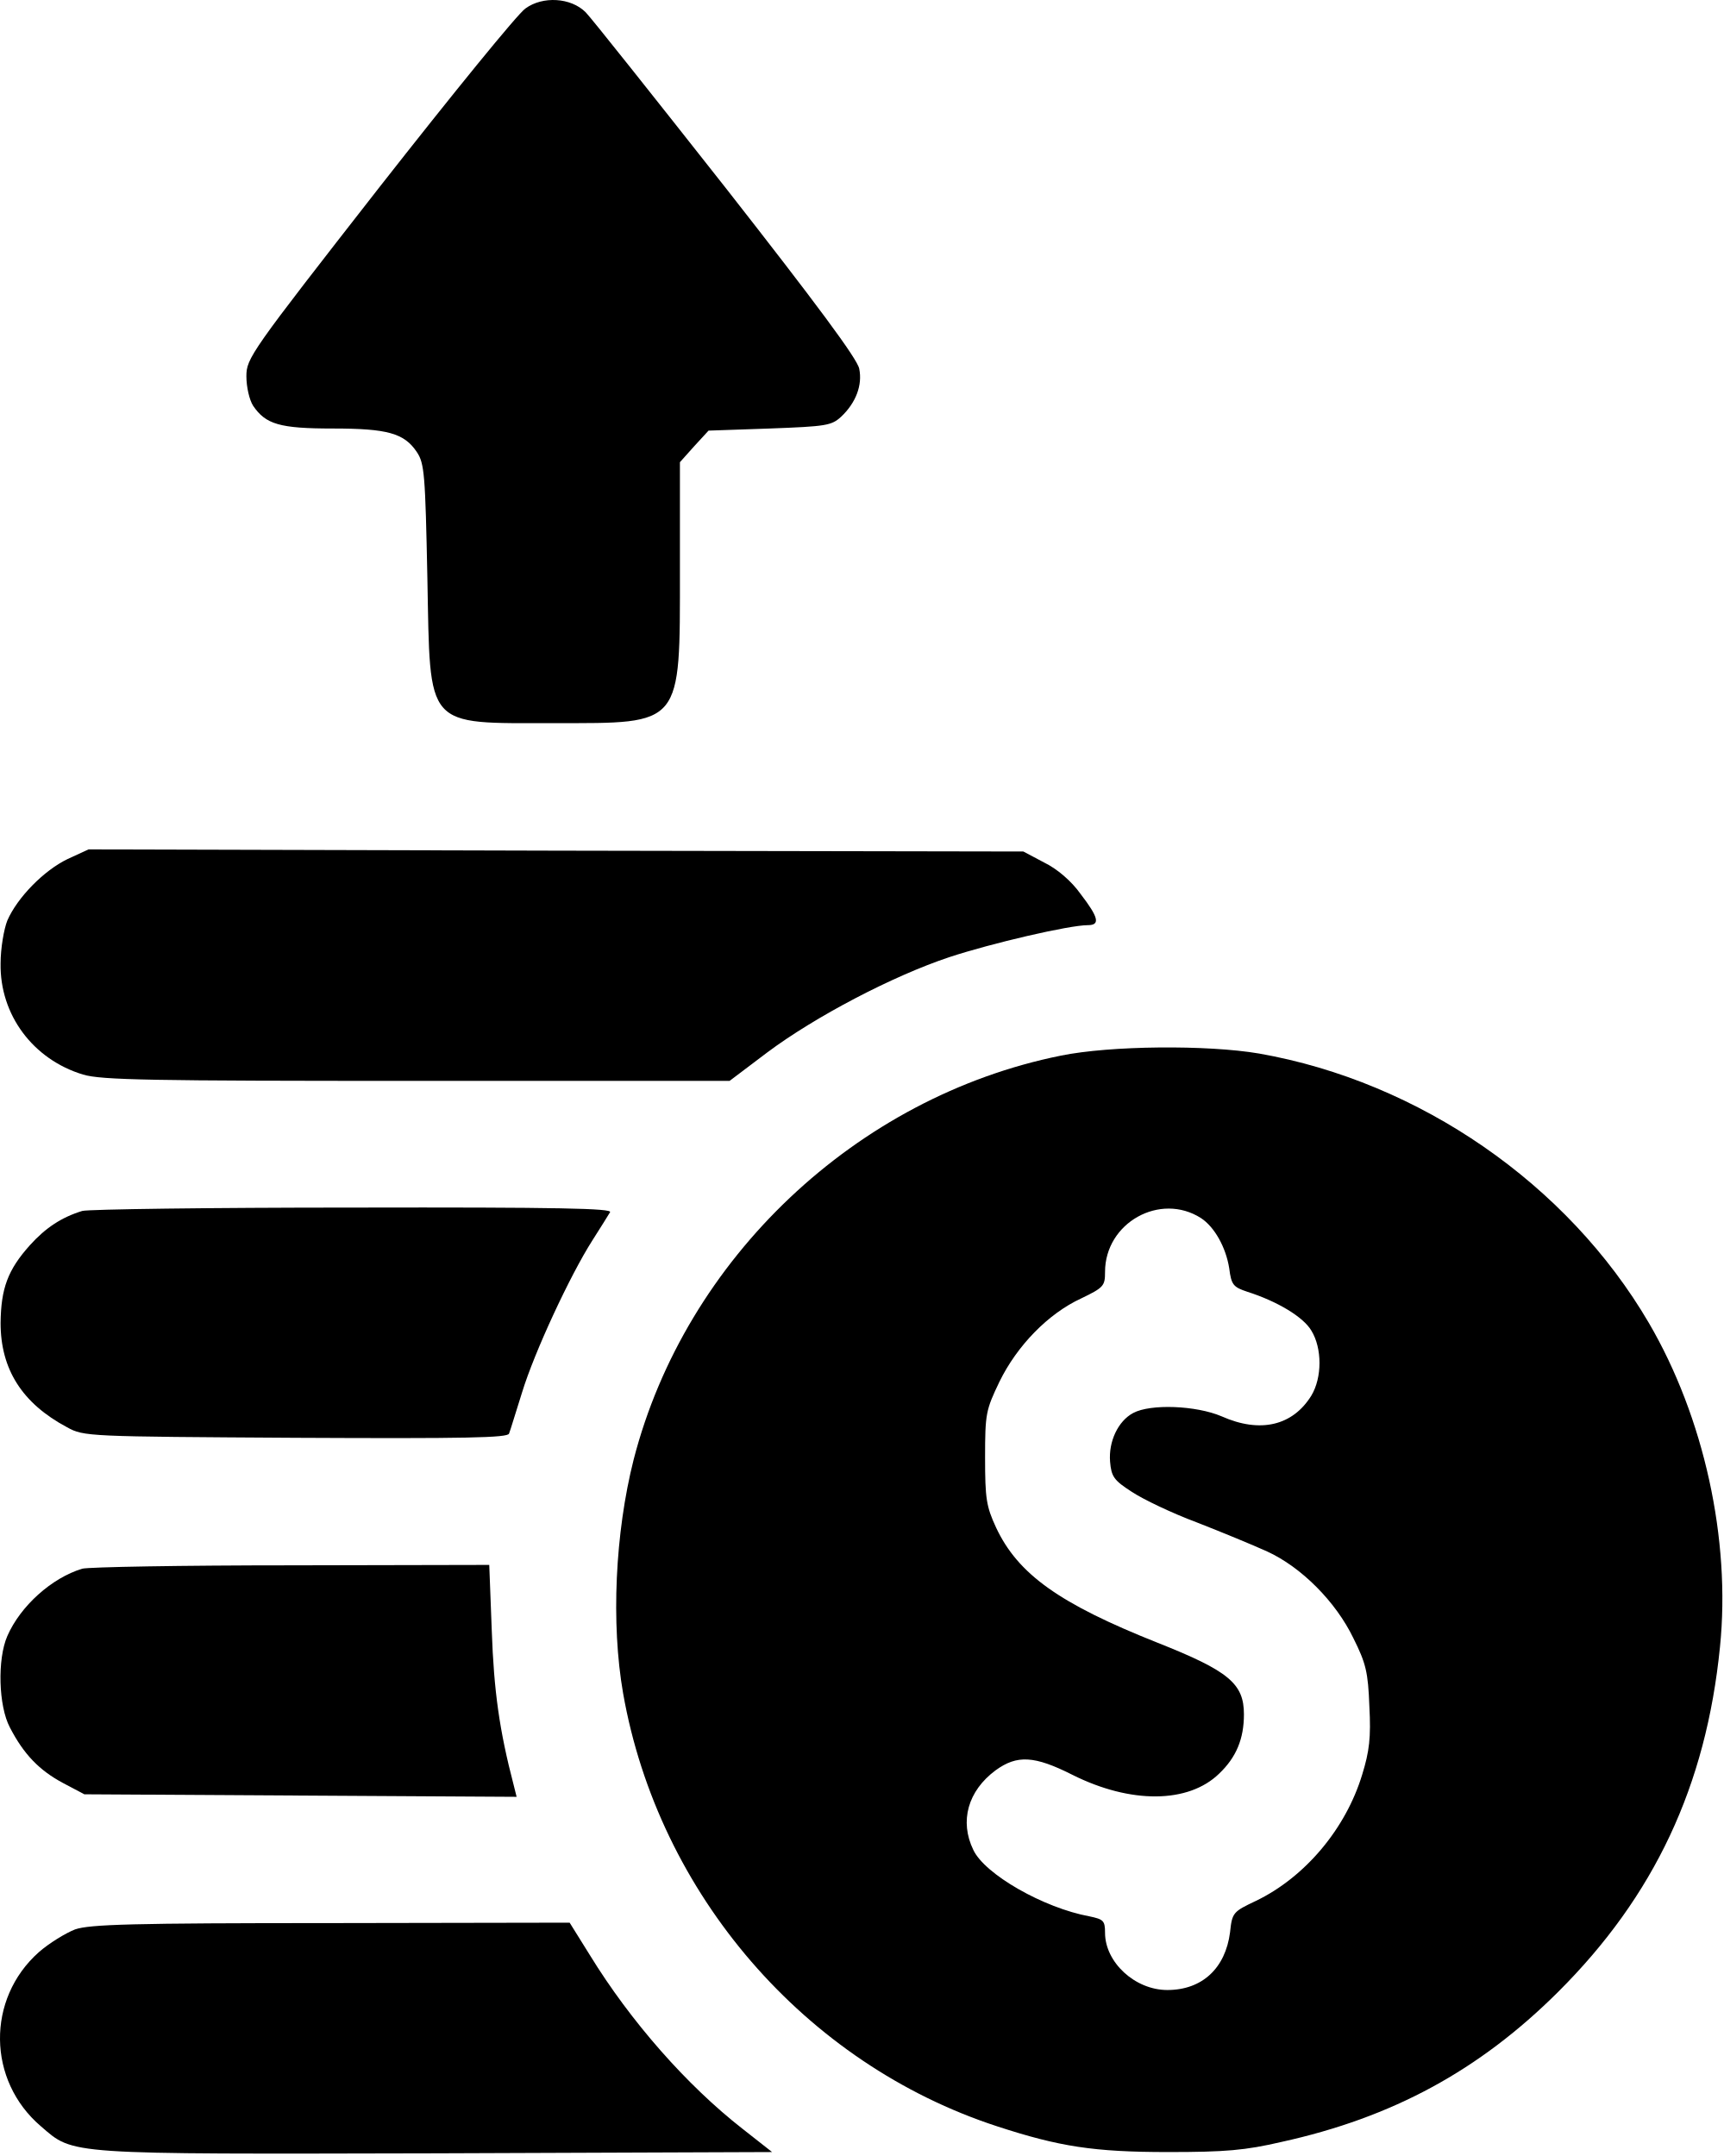
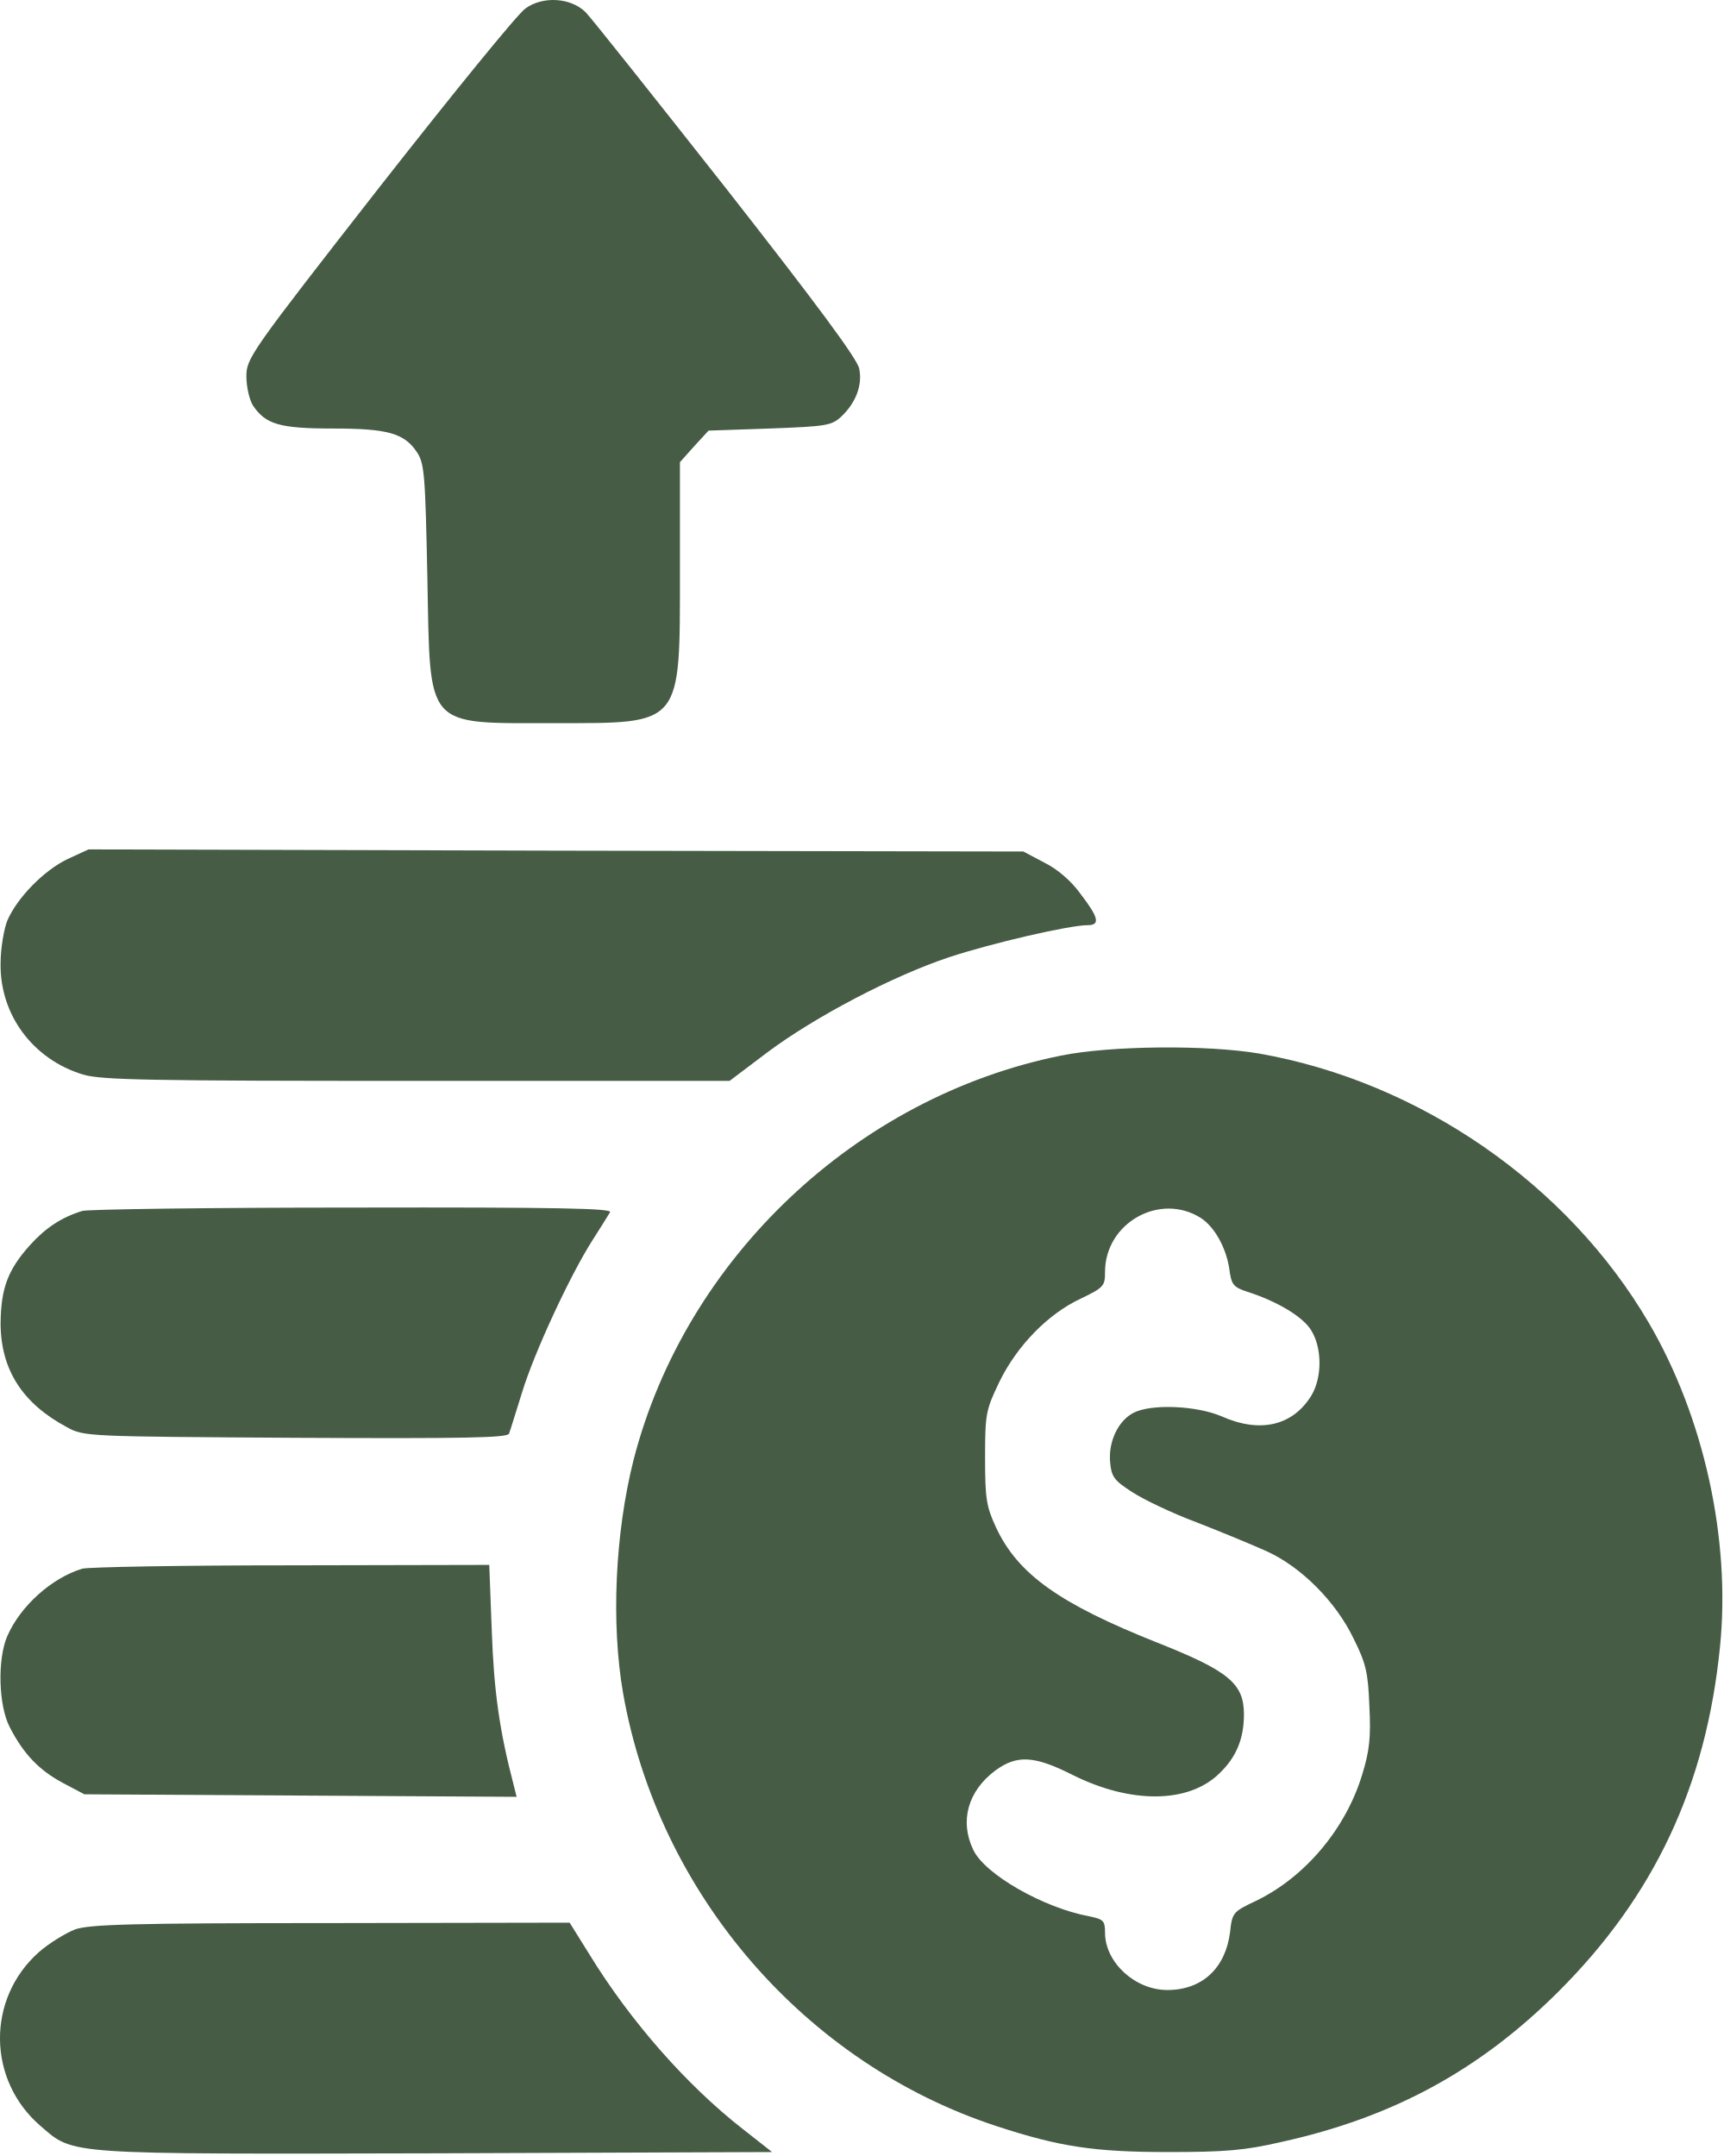
<svg xmlns="http://www.w3.org/2000/svg" width="546" height="683" viewBox="0 0 546 683" fill="none">
-   <path d="M166.452 2.682C164.052 4.282 143.252 29.883 120.052 59.483C79.252 111.749 78.052 113.482 78.052 119.216C78.052 122.549 78.986 126.682 80.186 128.549C84.186 134.416 88.586 135.749 105.386 135.749C122.719 135.749 128.052 137.216 132.052 143.216C134.452 146.816 134.719 150.149 135.386 183.216C136.319 231.216 134.319 229.082 175.652 229.082C216.319 229.082 215.386 230.282 215.386 180.682V146.416L219.919 141.349L224.452 136.416L243.786 135.749C261.786 135.082 263.386 134.816 266.453 132.016C271.119 127.616 273.253 122.016 272.186 116.816C271.653 113.749 258.452 96.016 230.052 59.749C207.252 30.816 187.252 5.616 185.519 3.882C180.852 -0.784 171.919 -1.318 166.452 2.682Z" fill="black" />
-   <path d="M21.386 272.149C13.919 275.749 5.519 284.282 2.319 291.616C1.253 294.282 0.186 300.416 0.186 305.216C-0.081 321.482 10.453 335.616 26.319 340.416C32.186 342.149 47.386 342.416 132.186 342.416H231.119L243.119 333.349C258.319 322.016 282.719 309.216 300.719 303.216C314.053 298.816 338.719 293.082 344.586 293.082C348.586 293.082 348.053 290.682 342.319 283.216C339.386 279.082 334.853 275.216 330.719 273.216L324.186 269.749L176.053 269.482L28.052 269.082L21.386 272.149Z" fill="black" />
-   <path d="M336.052 334.416C271.252 347.482 217.119 398.682 200.719 462.416C194.852 485.616 193.519 514.282 197.386 536.416C208.586 600.016 254.986 653.749 315.919 673.616C335.519 680.016 346.452 681.749 370.052 681.749C388.186 681.749 394.452 681.216 405.919 678.549C441.119 670.816 468.586 655.882 493.519 631.082C524.052 600.682 540.452 565.749 544.852 521.749C548.319 487.749 539.786 448.949 522.319 419.082C496.586 375.082 449.652 342.682 398.852 333.749C382.452 330.949 351.652 331.216 336.052 334.416ZM380.452 385.882C384.719 388.682 388.319 395.082 389.386 401.749C390.052 407.082 390.719 407.749 395.119 409.216C404.719 412.282 412.852 417.216 415.386 421.482C418.852 427.082 418.852 436.416 415.386 442.149C409.519 451.616 399.252 454.149 386.986 448.682C378.852 445.216 364.452 444.682 358.986 447.616C354.186 450.149 351.119 456.682 351.652 463.082C352.052 467.749 352.852 468.949 358.452 472.549C362.052 474.949 371.252 479.349 379.119 482.282C386.986 485.349 396.986 489.482 401.386 491.482C412.186 496.416 423.119 507.349 428.719 518.949C432.719 526.949 433.386 529.749 433.786 540.549C434.319 550.416 433.786 554.816 431.519 562.149C426.319 579.349 413.386 594.682 397.919 602.149C390.586 605.616 390.319 605.882 389.652 612.149C388.186 623.482 380.852 630.416 369.786 630.416C359.519 630.416 350.052 621.616 350.052 612.282C350.052 608.416 349.519 608.016 345.119 607.082C330.586 604.416 311.919 593.749 308.319 586.016C303.919 576.949 306.586 567.349 315.386 560.816C322.186 555.882 327.652 556.149 339.786 562.282C358.186 571.482 376.452 571.349 386.186 561.882C391.652 556.682 394.052 550.816 394.052 543.082C394.052 533.349 389.252 529.349 366.719 520.416C335.519 508.016 322.452 498.682 315.519 483.882C312.452 477.216 312.052 474.816 312.052 461.749C312.052 447.749 312.319 446.682 316.586 437.749C322.186 426.282 332.052 416.149 342.452 411.349C349.652 407.882 350.052 407.349 350.052 402.949C350.052 387.349 367.519 377.616 380.452 385.882Z" fill="black" />
-   <path d="M26.052 383.616C19.519 385.616 14.453 388.949 9.519 394.416C2.452 402.282 0.319 408.149 0.186 419.082C0.186 433.749 6.986 444.549 21.253 452.149C26.586 455.082 27.652 455.082 93.786 455.482C147.652 455.749 160.852 455.482 161.252 454.149C161.652 453.216 163.386 447.349 165.386 441.082C169.252 428.416 180.586 404.016 187.652 392.949C190.186 388.949 192.719 384.949 193.252 384.016C194.052 382.816 177.386 382.416 111.786 382.549C66.453 382.549 27.919 383.082 26.052 383.616Z" fill="black" />
-   <path d="M26.052 496.949C16.319 499.882 6.452 508.816 2.319 518.282C-0.881 525.616 -0.481 540.416 3.119 547.216C7.519 555.749 12.452 560.816 19.919 564.816L26.719 568.416L95.252 568.816L163.652 569.216L162.719 565.482C158.186 548.149 156.452 535.616 155.786 516.682L154.986 495.749L92.186 495.882C57.652 495.882 27.919 496.416 26.052 496.949Z" fill="black" />
-   <path d="M23.786 611.216C20.719 612.416 15.519 615.616 12.319 618.416C-4.348 633.216 -4.081 659.082 12.986 673.616C23.519 682.682 20.186 682.416 138.319 682.149L244.586 681.749L235.252 674.416C217.652 660.682 199.786 640.416 186.852 619.349L180.452 609.082L104.852 609.216C41.786 609.216 28.452 609.616 23.786 611.216Z" fill="black" />
+   <path d="M166.452 2.682C164.052 4.282 143.252 29.883 120.052 59.483C79.252 111.749 78.052 113.482 78.052 119.216C78.052 122.549 78.986 126.682 80.186 128.549C84.186 134.416 88.586 135.749 105.386 135.749C122.719 135.749 128.052 137.216 132.052 143.216C134.452 146.816 134.719 150.149 135.386 183.216C136.319 231.216 134.319 229.082 175.652 229.082C216.319 229.082 215.386 230.282 215.386 180.682V146.416L219.919 141.349L224.452 136.416L243.786 135.749C261.786 135.082 263.386 134.816 266.453 132.016C271.119 127.616 273.253 122.016 272.186 116.816C271.653 113.749 258.452 96.016 230.052 59.749C207.252 30.816 187.252 5.616 185.519 3.882C180.852 -0.784 171.919 -1.318 166.452 2.682Z" fill="#465C45" />
+   <path d="M21.386 272.149C13.919 275.749 5.519 284.282 2.319 291.616C1.253 294.282 0.186 300.416 0.186 305.216C-0.081 321.482 10.453 335.616 26.319 340.416C32.186 342.149 47.386 342.416 132.186 342.416H231.119L243.119 333.349C258.319 322.016 282.719 309.216 300.719 303.216C314.053 298.816 338.719 293.082 344.586 293.082C348.586 293.082 348.053 290.682 342.319 283.216C339.386 279.082 334.853 275.216 330.719 273.216L324.186 269.749L176.053 269.482L28.052 269.082L21.386 272.149Z" fill="#465C45" />
+   <path d="M336.052 334.416C271.252 347.482 217.119 398.682 200.719 462.416C194.852 485.616 193.519 514.282 197.386 536.416C208.586 600.016 254.986 653.749 315.919 673.616C335.519 680.016 346.452 681.749 370.052 681.749C388.186 681.749 394.452 681.216 405.919 678.549C441.119 670.816 468.586 655.882 493.519 631.082C524.052 600.682 540.452 565.749 544.852 521.749C548.319 487.749 539.786 448.949 522.319 419.082C496.586 375.082 449.652 342.682 398.852 333.749C382.452 330.949 351.652 331.216 336.052 334.416ZM380.452 385.882C384.719 388.682 388.319 395.082 389.386 401.749C390.052 407.082 390.719 407.749 395.119 409.216C404.719 412.282 412.852 417.216 415.386 421.482C418.852 427.082 418.852 436.416 415.386 442.149C409.519 451.616 399.252 454.149 386.986 448.682C378.852 445.216 364.452 444.682 358.986 447.616C354.186 450.149 351.119 456.682 351.652 463.082C352.052 467.749 352.852 468.949 358.452 472.549C362.052 474.949 371.252 479.349 379.119 482.282C386.986 485.349 396.986 489.482 401.386 491.482C412.186 496.416 423.119 507.349 428.719 518.949C432.719 526.949 433.386 529.749 433.786 540.549C434.319 550.416 433.786 554.816 431.519 562.149C426.319 579.349 413.386 594.682 397.919 602.149C390.586 605.616 390.319 605.882 389.652 612.149C388.186 623.482 380.852 630.416 369.786 630.416C359.519 630.416 350.052 621.616 350.052 612.282C350.052 608.416 349.519 608.016 345.119 607.082C330.586 604.416 311.919 593.749 308.319 586.016C303.919 576.949 306.586 567.349 315.386 560.816C322.186 555.882 327.652 556.149 339.786 562.282C358.186 571.482 376.452 571.349 386.186 561.882C391.652 556.682 394.052 550.816 394.052 543.082C394.052 533.349 389.252 529.349 366.719 520.416C335.519 508.016 322.452 498.682 315.519 483.882C312.452 477.216 312.052 474.816 312.052 461.749C312.052 447.749 312.319 446.682 316.586 437.749C322.186 426.282 332.052 416.149 342.452 411.349C349.652 407.882 350.052 407.349 350.052 402.949C350.052 387.349 367.519 377.616 380.452 385.882Z" fill="#465C45" />
+   <path d="M26.052 383.616C19.519 385.616 14.453 388.949 9.519 394.416C2.452 402.282 0.319 408.149 0.186 419.082C0.186 433.749 6.986 444.549 21.253 452.149C26.586 455.082 27.652 455.082 93.786 455.482C147.652 455.749 160.852 455.482 161.252 454.149C161.652 453.216 163.386 447.349 165.386 441.082C169.252 428.416 180.586 404.016 187.652 392.949C190.186 388.949 192.719 384.949 193.252 384.016C194.052 382.816 177.386 382.416 111.786 382.549C66.453 382.549 27.919 383.082 26.052 383.616Z" fill="#465C45" />
+   <path d="M26.052 496.949C16.319 499.882 6.452 508.816 2.319 518.282C-0.881 525.616 -0.481 540.416 3.119 547.216C7.519 555.749 12.452 560.816 19.919 564.816L26.719 568.416L95.252 568.816L163.652 569.216L162.719 565.482C158.186 548.149 156.452 535.616 155.786 516.682L154.986 495.749L92.186 495.882C57.652 495.882 27.919 496.416 26.052 496.949Z" fill="#465C45" />
+   <path d="M23.786 611.216C20.719 612.416 15.519 615.616 12.319 618.416C-4.348 633.216 -4.081 659.082 12.986 673.616C23.519 682.682 20.186 682.416 138.319 682.149L244.586 681.749L235.252 674.416C217.652 660.682 199.786 640.416 186.852 619.349L180.452 609.082L104.852 609.216C41.786 609.216 28.452 609.616 23.786 611.216Z" fill="#465C45" />
</svg>
